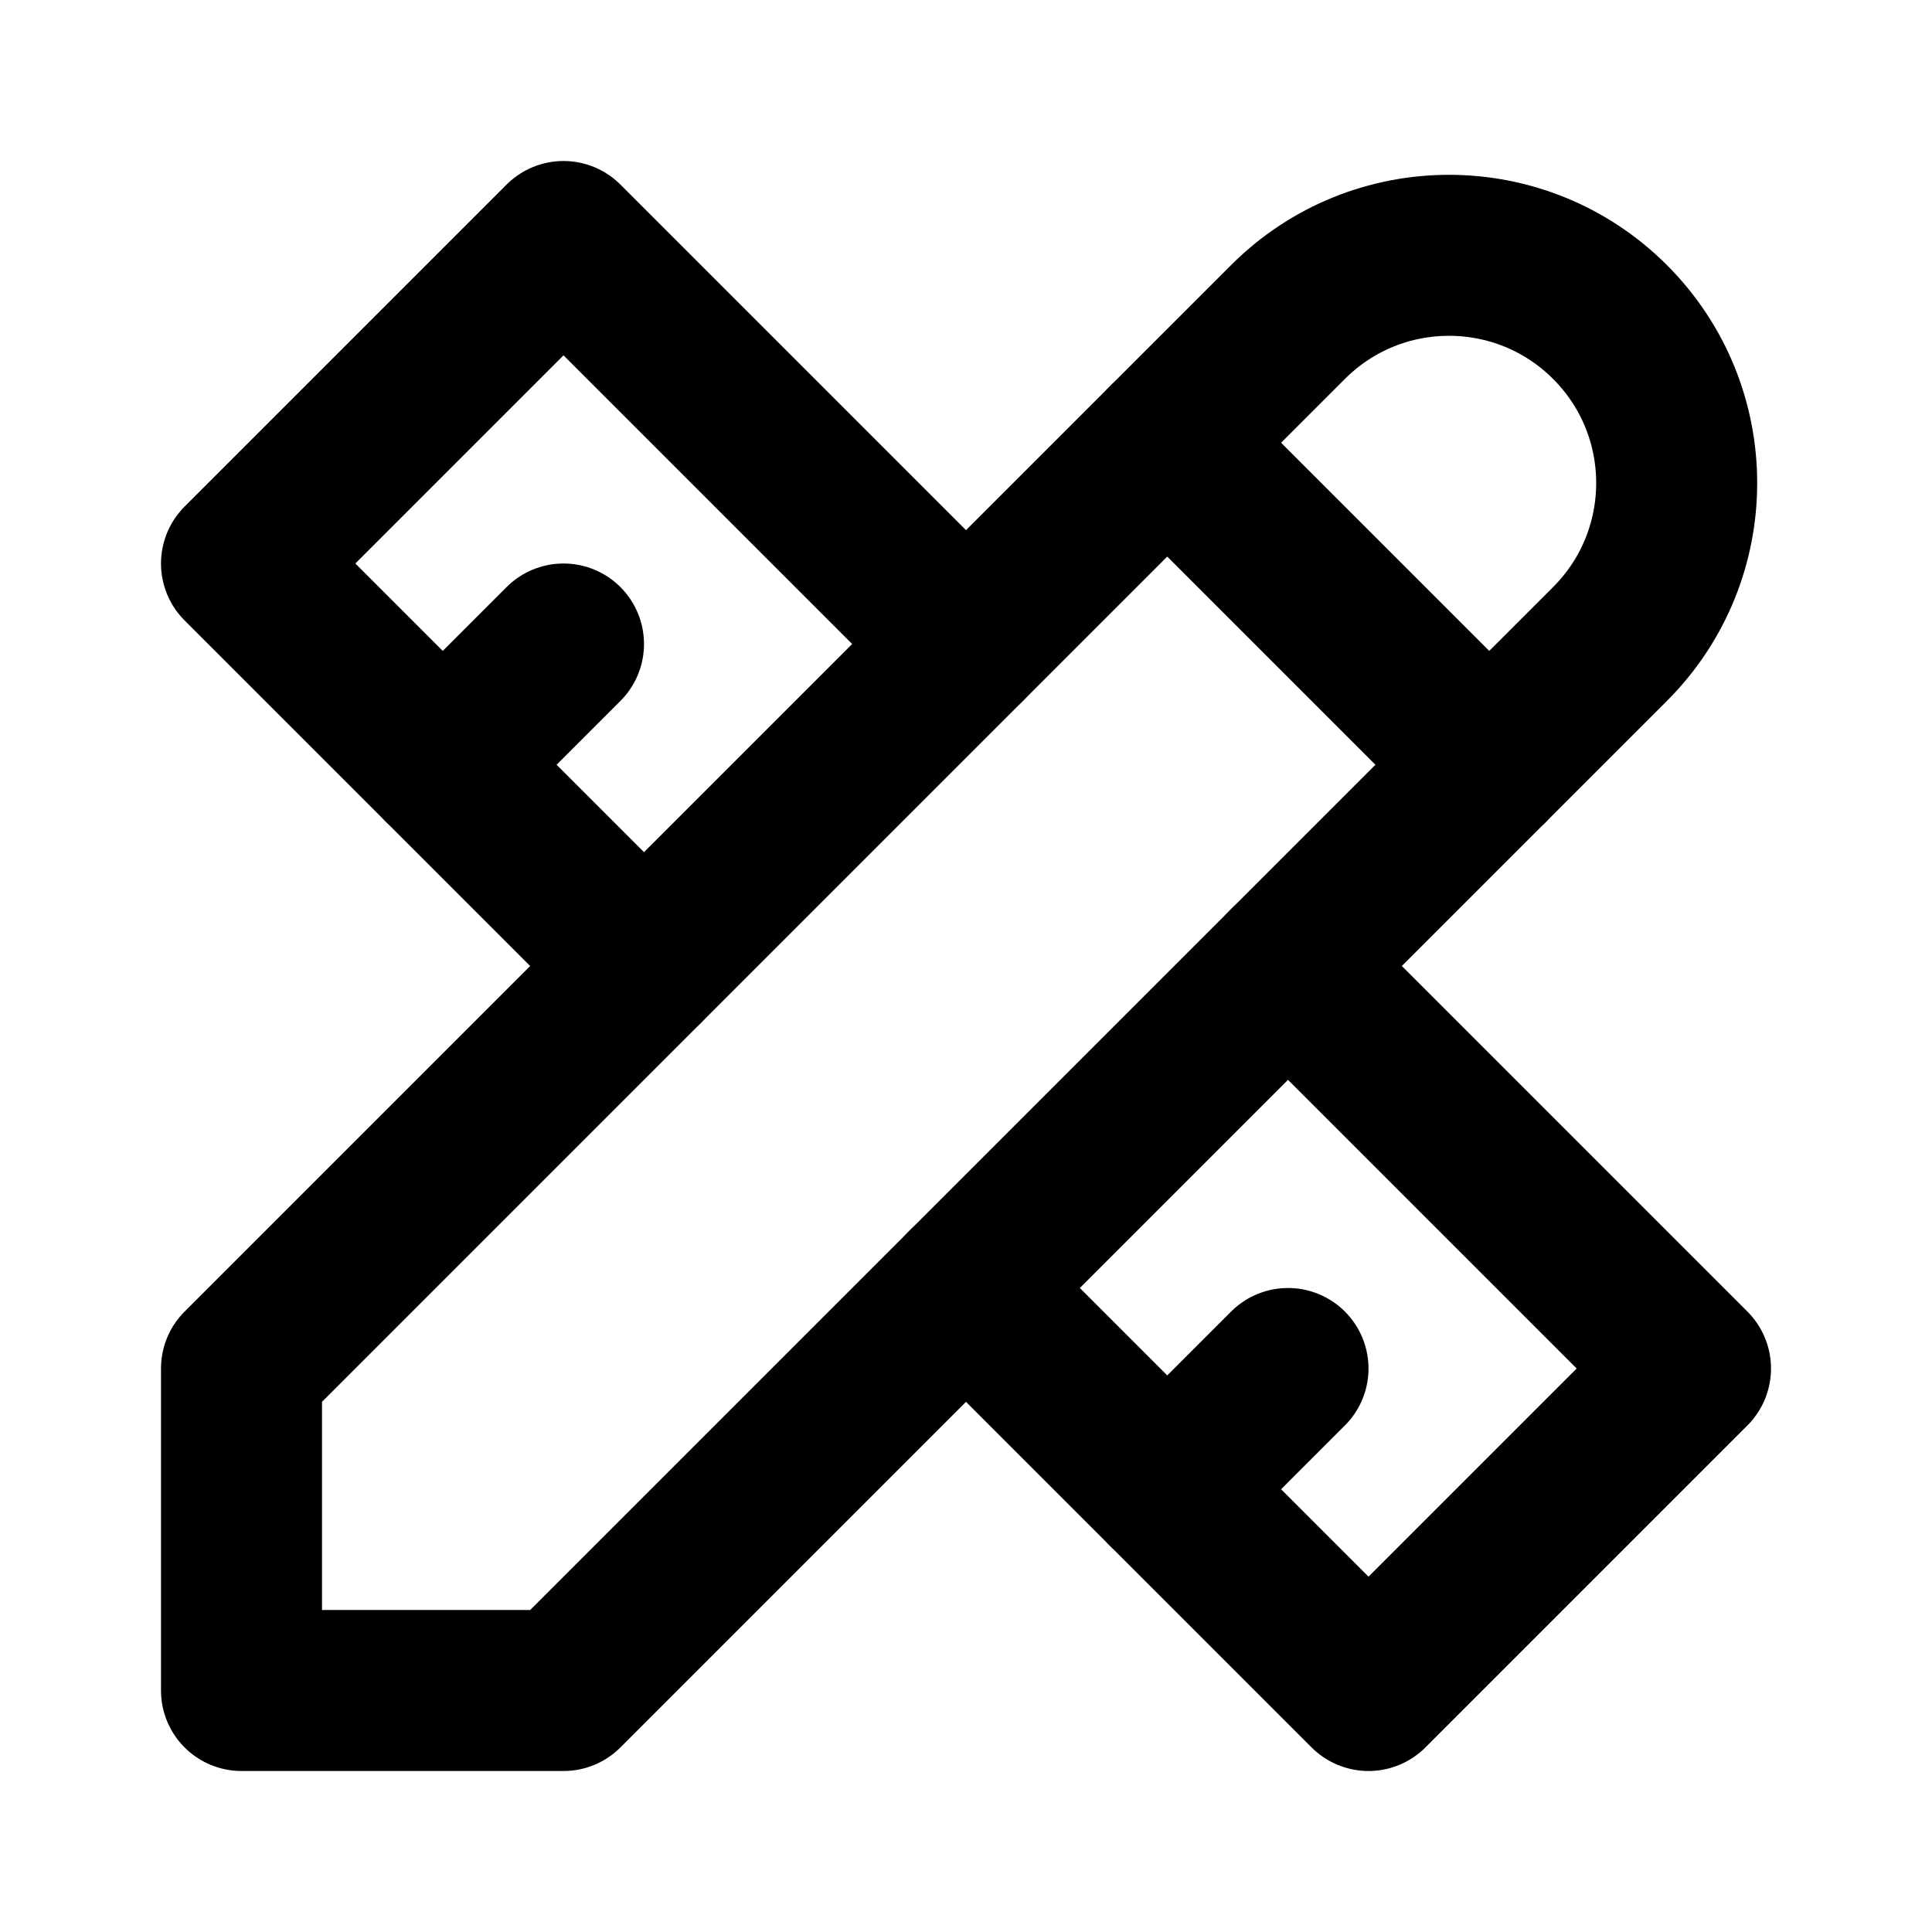
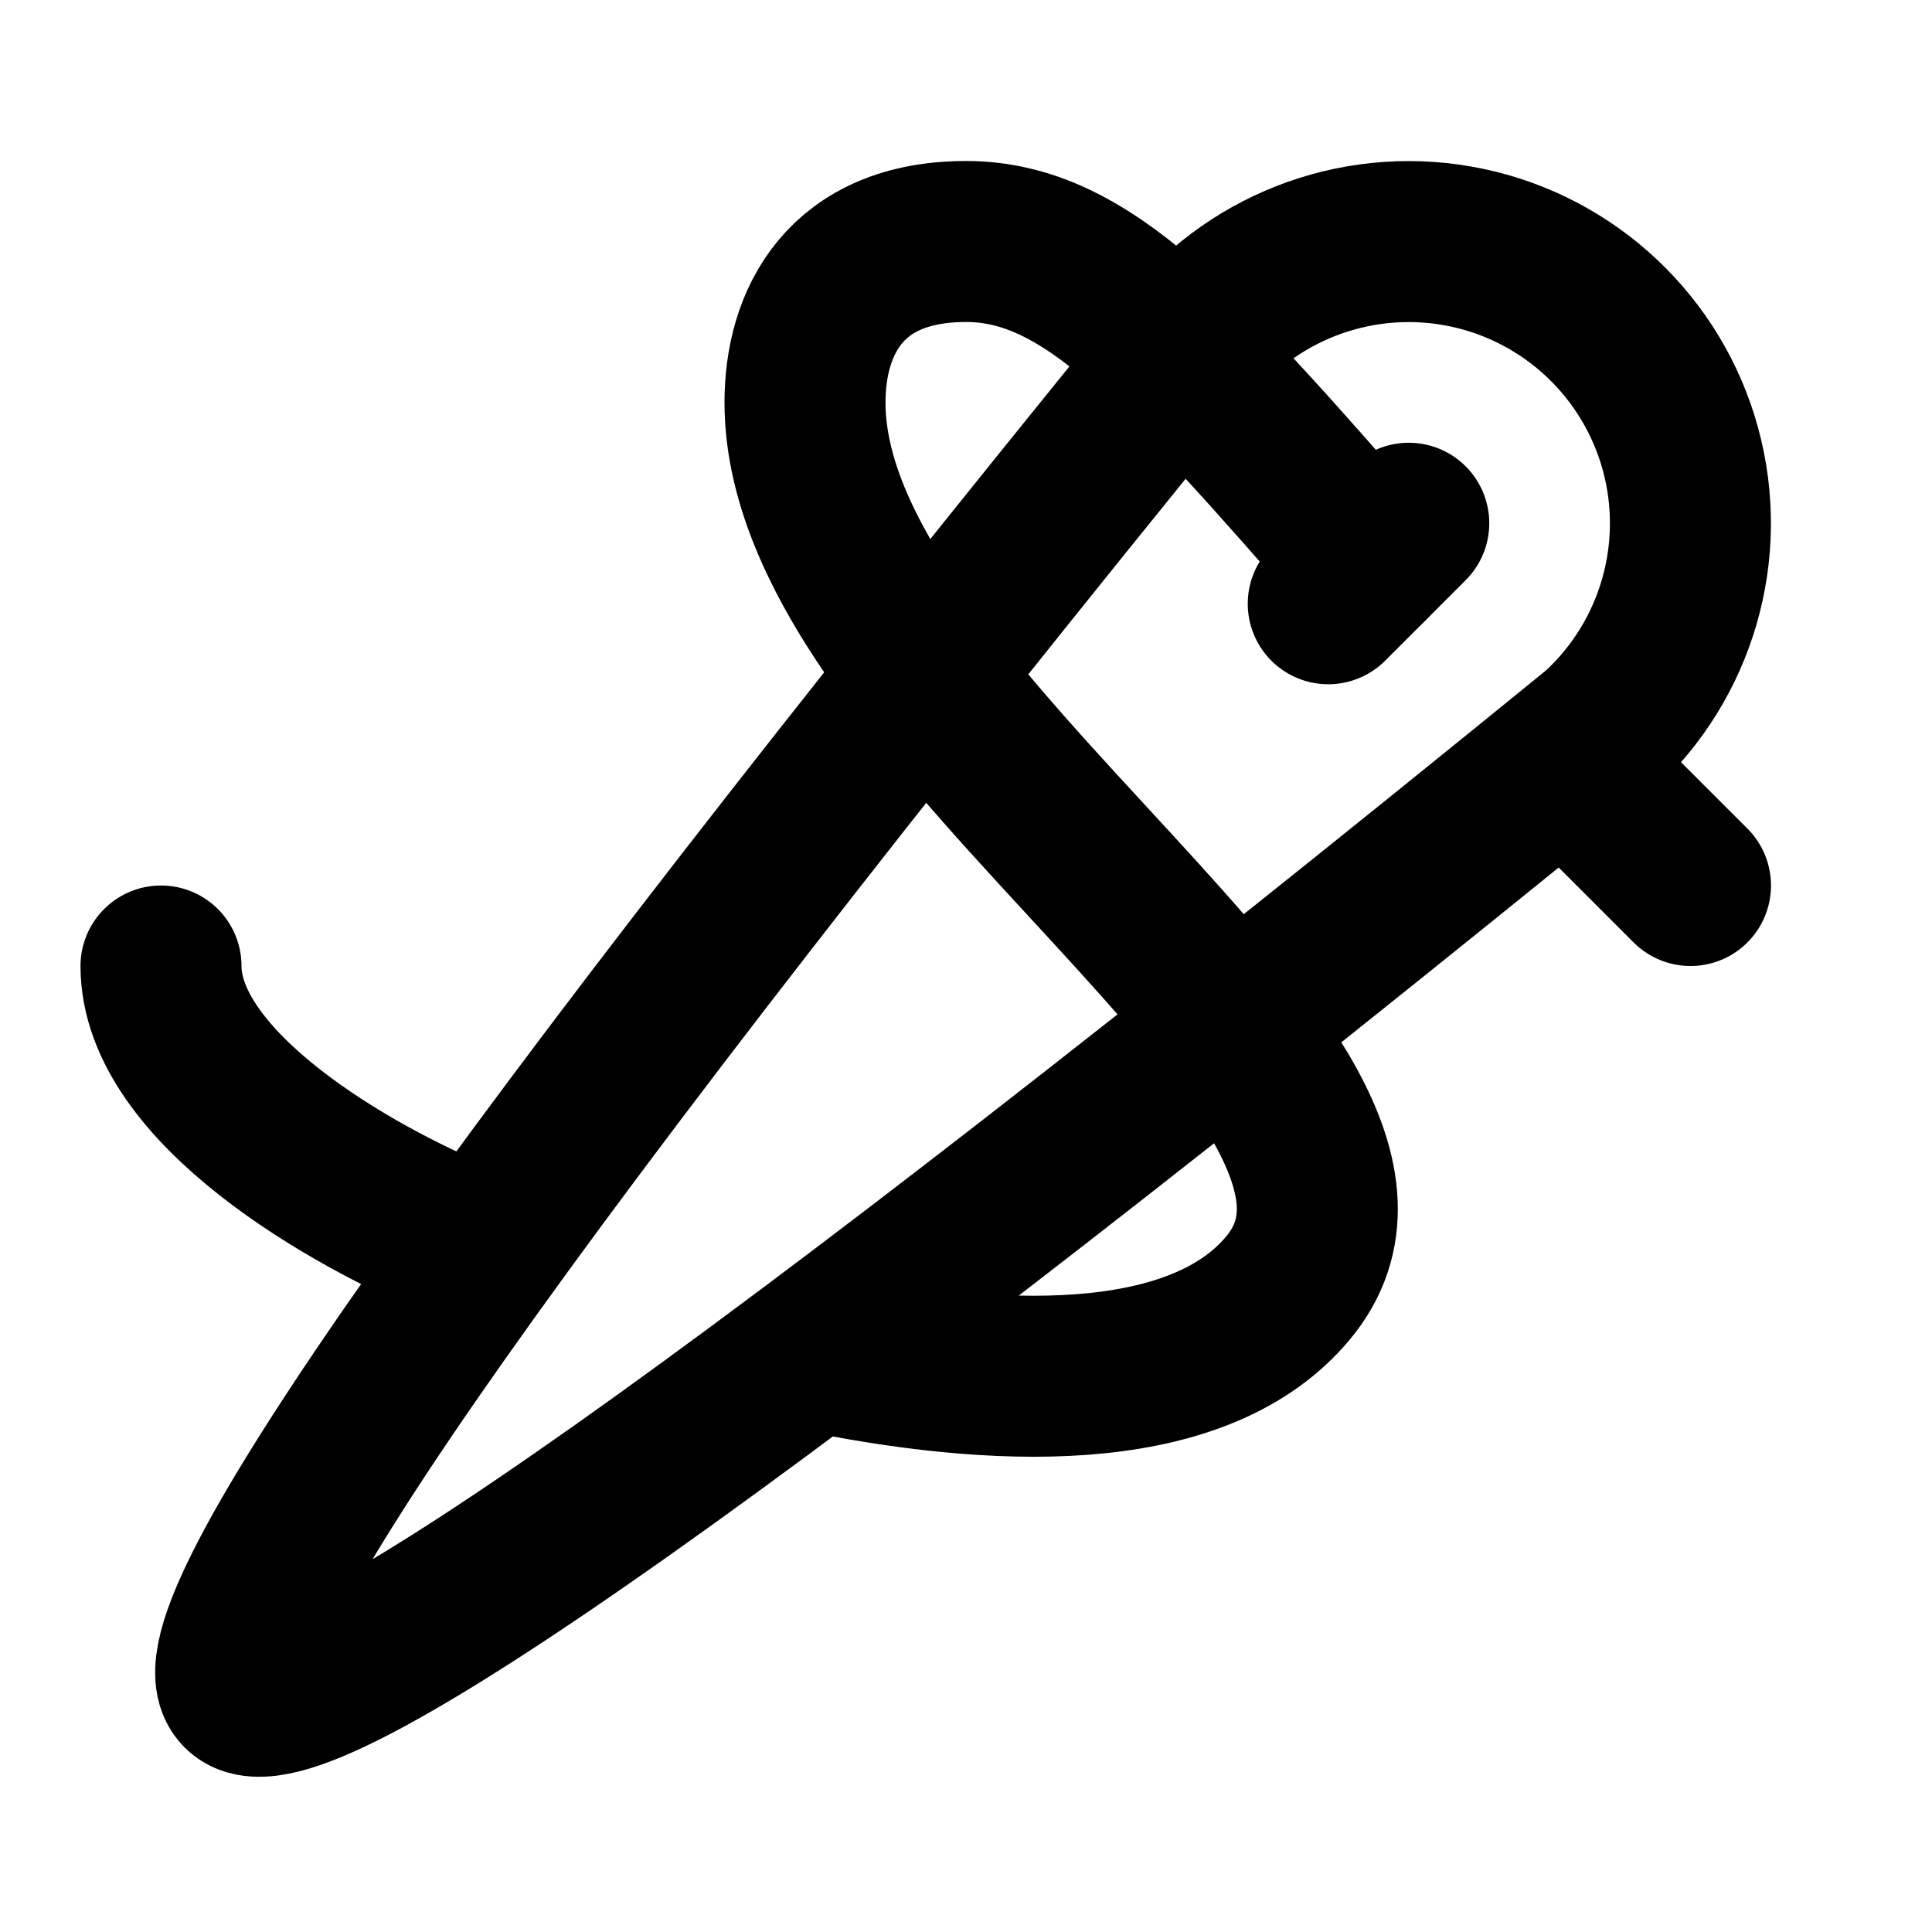
<svg xmlns="http://www.w3.org/2000/svg" width="24" height="24" viewBox="0 0 24 24" fill="none" stroke="currentColor" stroke-width="2" stroke-linecap="round" stroke-linejoin="round">
-   <path d="M3 21h4l13 -13a1.5 1.5 0 0 0 -4 -4l-13 13v4" />
-   <path d="M14.5 5.5l4 4" />
-   <path d="M12 8l-5 -5l-4 4l5 5" />
-   <path d="M7 8l-1.5 1.5" />
-   <path d="M16 12l5 5l-4 4l-5 -5" />
-   <path d="M16 17l-1.5 1.5" />
+   <path d="M3 21c-.667 -.667 3.262 -6.236 11.785 -16.709a3.5 3.5 0 1 1 5.078 4.791c-10.575 8.612 -16.196 12.585 -16.863 11.918" />
+   <path d="M17.5 6.5l-1 1" />
+   <path d="M17 7c-2.333 -2.667 -3.5 -4 -5 -4s-2 1 -2 2c0 4 8.161 8.406 6 11c-1.056 1.268 -3.363 1.285 -5.75 .808" />
+   <path d="M5.739 15.425c-1.393 -.565 -3.739 -1.925 -3.739 -3.425" />
+   <path d="M19.5 9.5l1.5 1.5" />
</svg>
